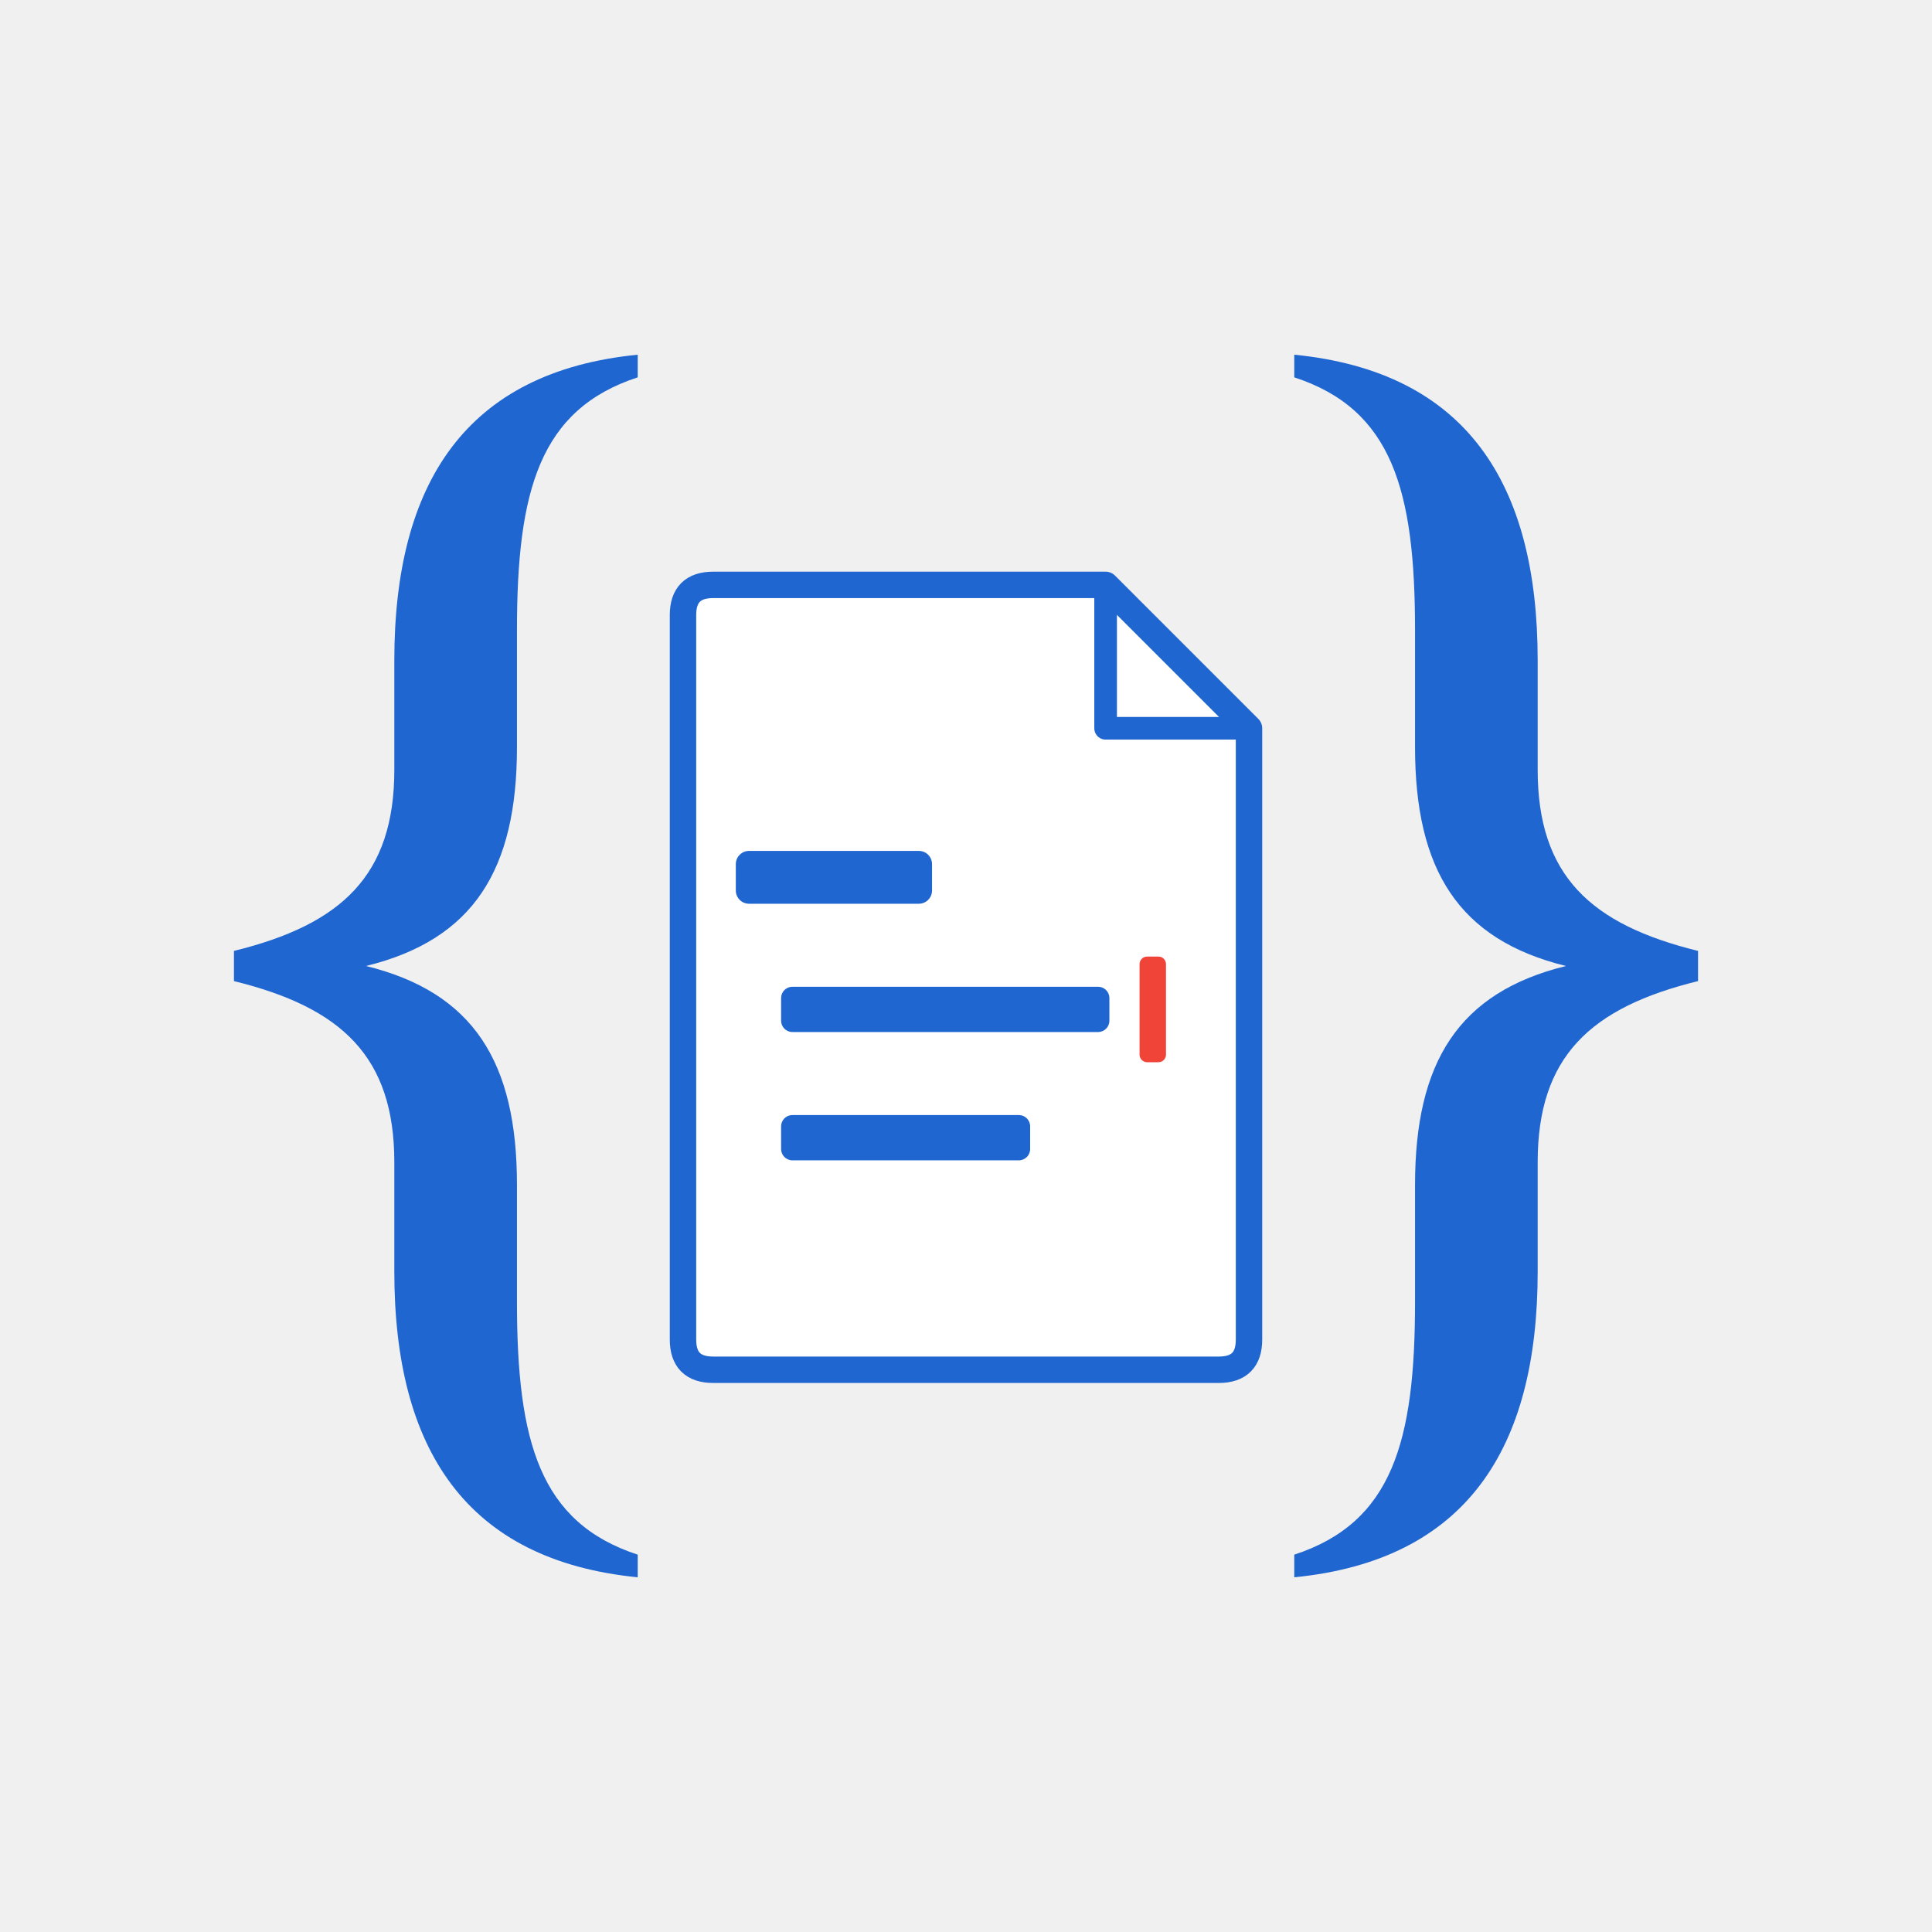
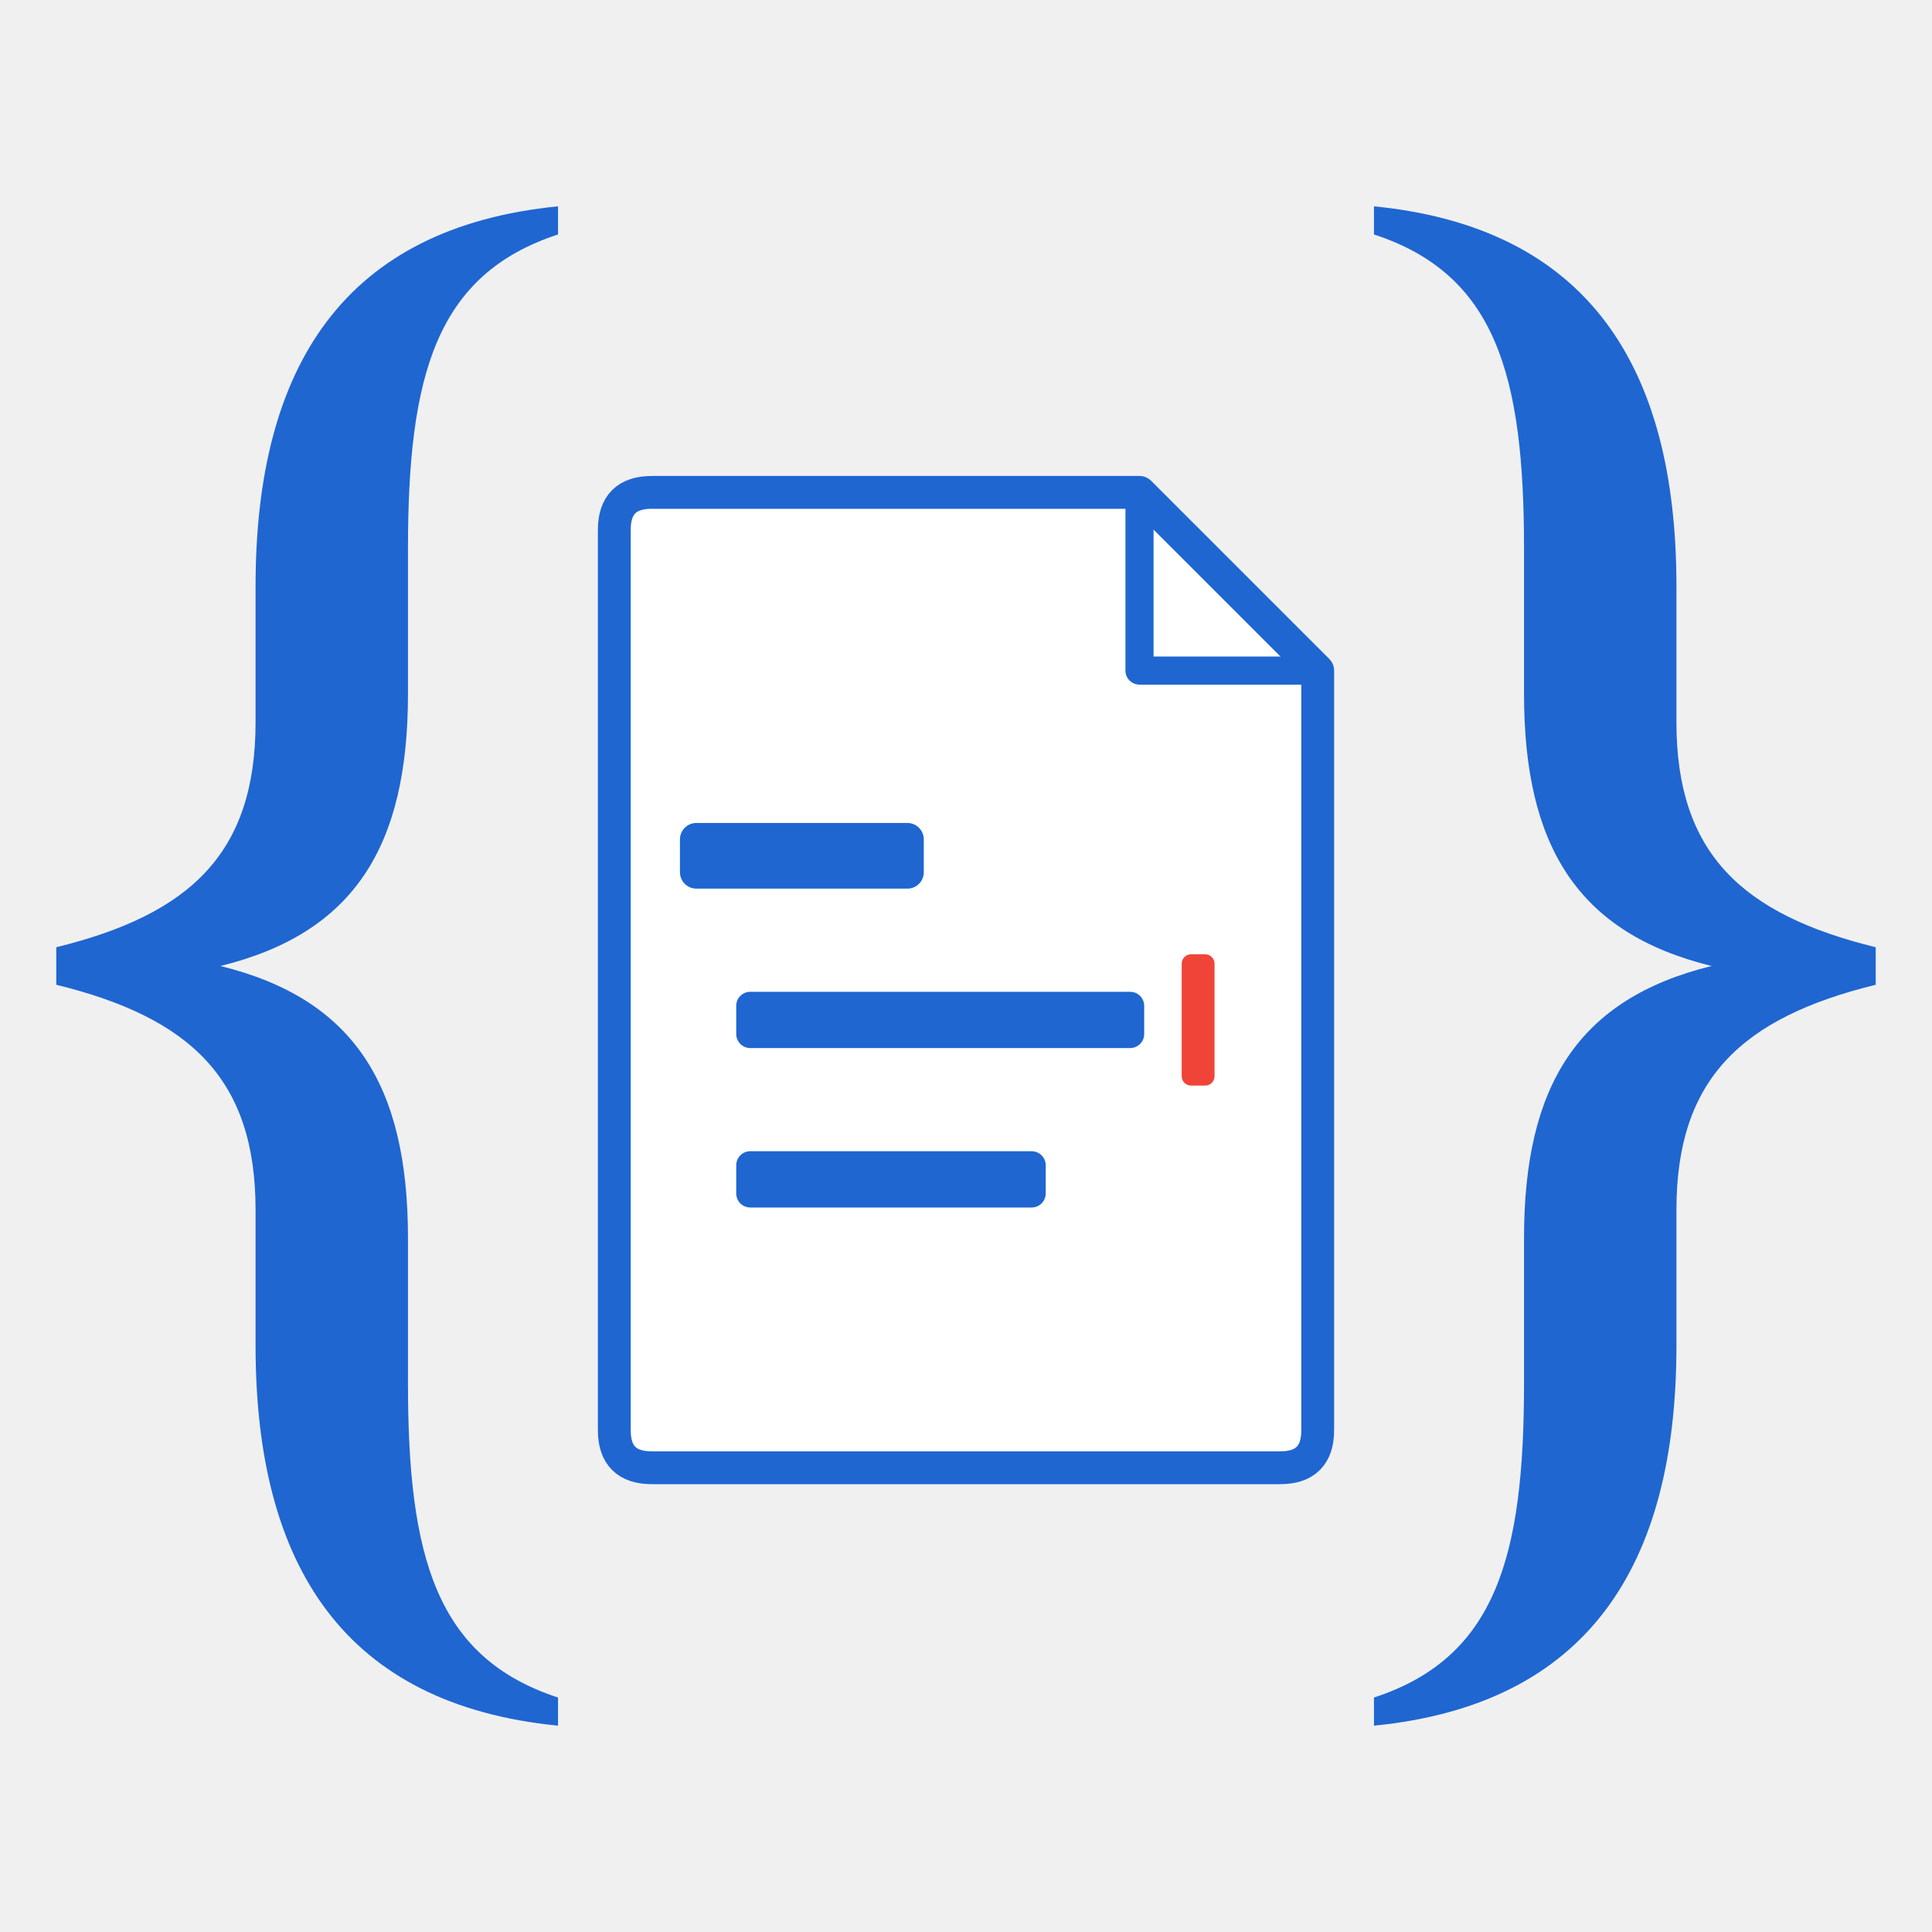
- <svg xmlns="http://www.w3.org/2000/svg" width="1024" height="1024" viewBox="0 0 1024 1024" fill="none">
+ <svg xmlns="http://www.w3.org/2000/svg" width="1024" height="1024" viewBox="100 100 824 824" fill="none">
  <g clip-path="url(#clip0_7_11)">
    <path d="M338 188C247 197 209 256 209 350V408C209 464 181 490 124 504V520C181 534 209 560 209 616V674C209 768 247 827 338 836V824C286 807 274 764 274 690V628C274 563 251 526 194 512C251 498 274 461 274 396V334C274 260 286 217 338 200V188Z" fill="#1F66D1" />
    <path d="M686 188C777 197 815 256 815 350V408C815 464 843 490 900 504V520C843 534 815 560 815 616V674C815 768 777 827 686 836V824C738 807 750 764 750 690V628C750 563 773 526 830 512C773 498 750 461 750 396V334C750 260 738 217 686 200V188Z" fill="#1F66D1" />
    <path d="M378 310H586L662 386V710C662 720.667 656.667 726 646 726H378C367.333 726 362 720.667 362 710V326C362 315.333 367.333 310 378 310Z" fill="white" stroke="#1F66D1" stroke-width="14" stroke-linejoin="round" />
    <path d="M586 310V386H662" stroke="#1F66D1" stroke-width="12" stroke-linejoin="round" />
    <path d="M487 451H397C393.134 451 390 454.134 390 458V472C390 475.866 393.134 479 397 479H487C490.866 479 494 475.866 494 472V458C494 454.134 490.866 451 487 451Z" fill="#1F66D1" />
    <path d="M582 523H420C416.686 523 414 525.686 414 529V541C414 544.314 416.686 547 420 547H582C585.314 547 588 544.314 588 541V529C588 525.686 585.314 523 582 523Z" fill="#1F66D1" />
    <path d="M540 591H420C416.686 591 414 593.686 414 597V609C414 612.314 416.686 615 420 615H540C543.314 615 546 612.314 546 609V597C546 593.686 543.314 591 540 591Z" fill="#1F66D1" />
    <path d="M614 507H608C605.791 507 604 508.791 604 511V559C604 561.209 605.791 563 608 563H614C616.209 563 618 561.209 618 559V511C618 508.791 616.209 507 614 507Z" fill="#F04438" />
  </g>
  <defs>
    <clipPath id="clip0_7_11">
      <rect width="1024" height="1024" fill="white" />
    </clipPath>
  </defs>
</svg>
